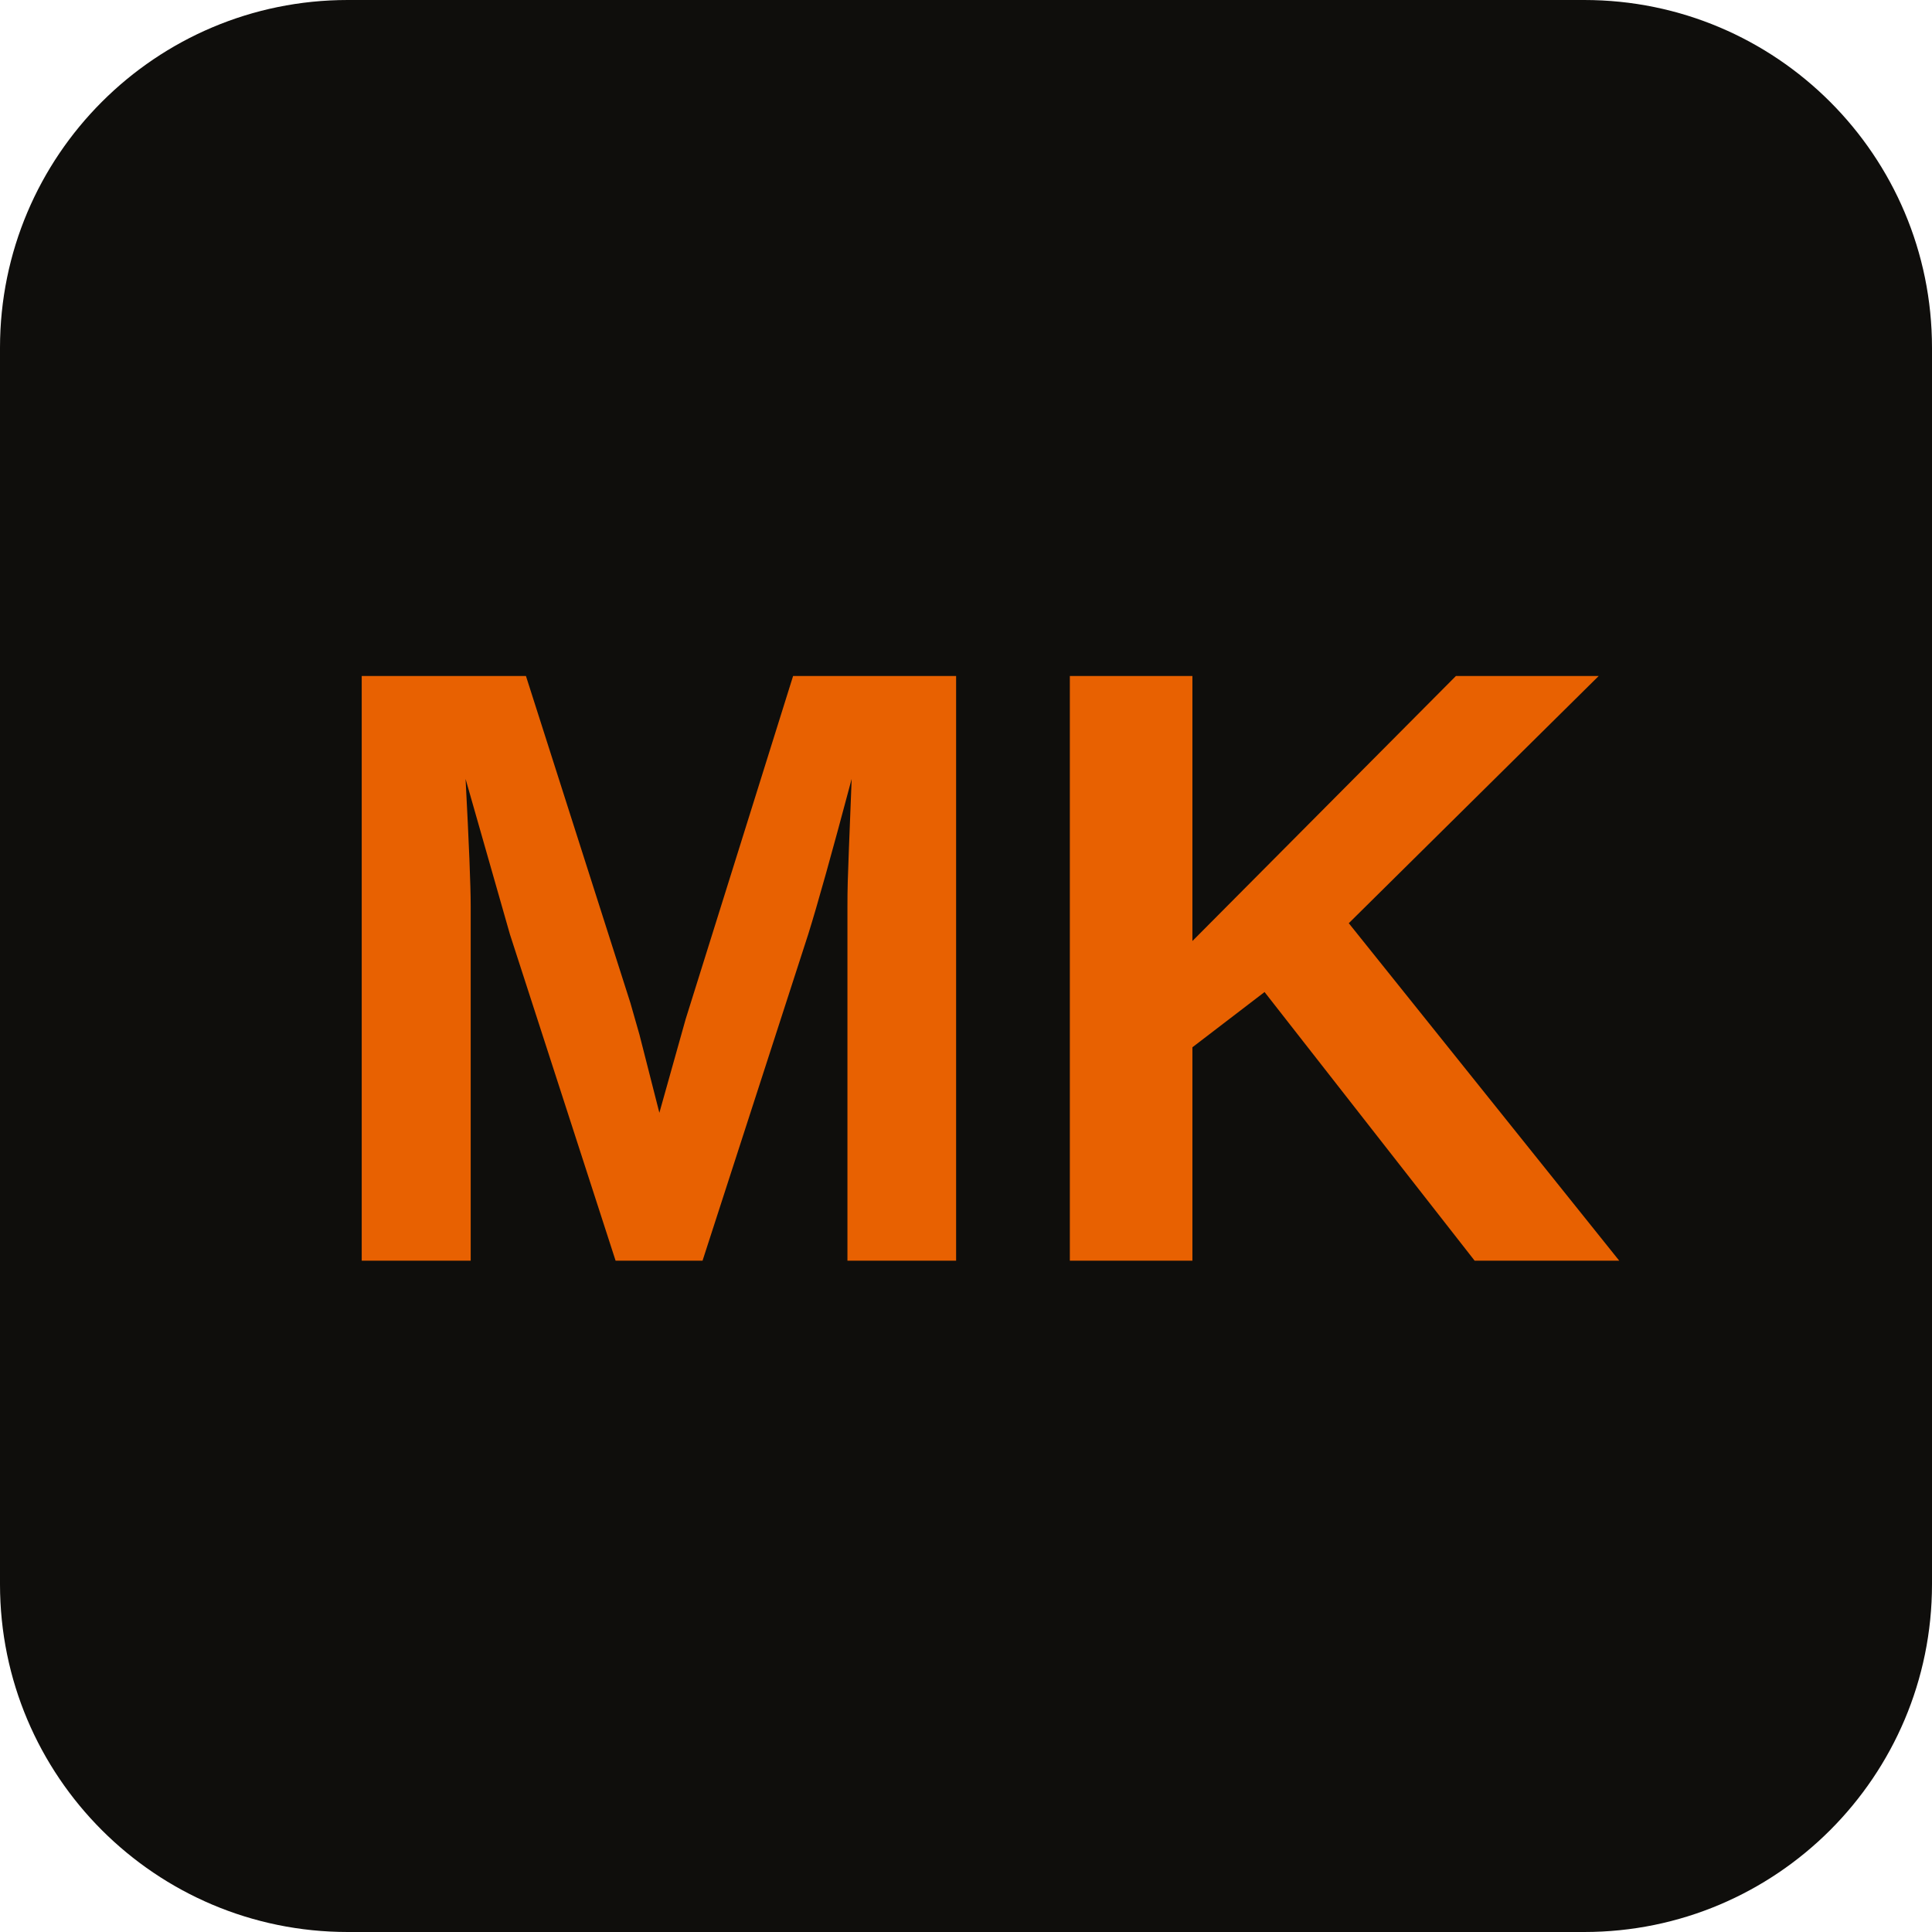
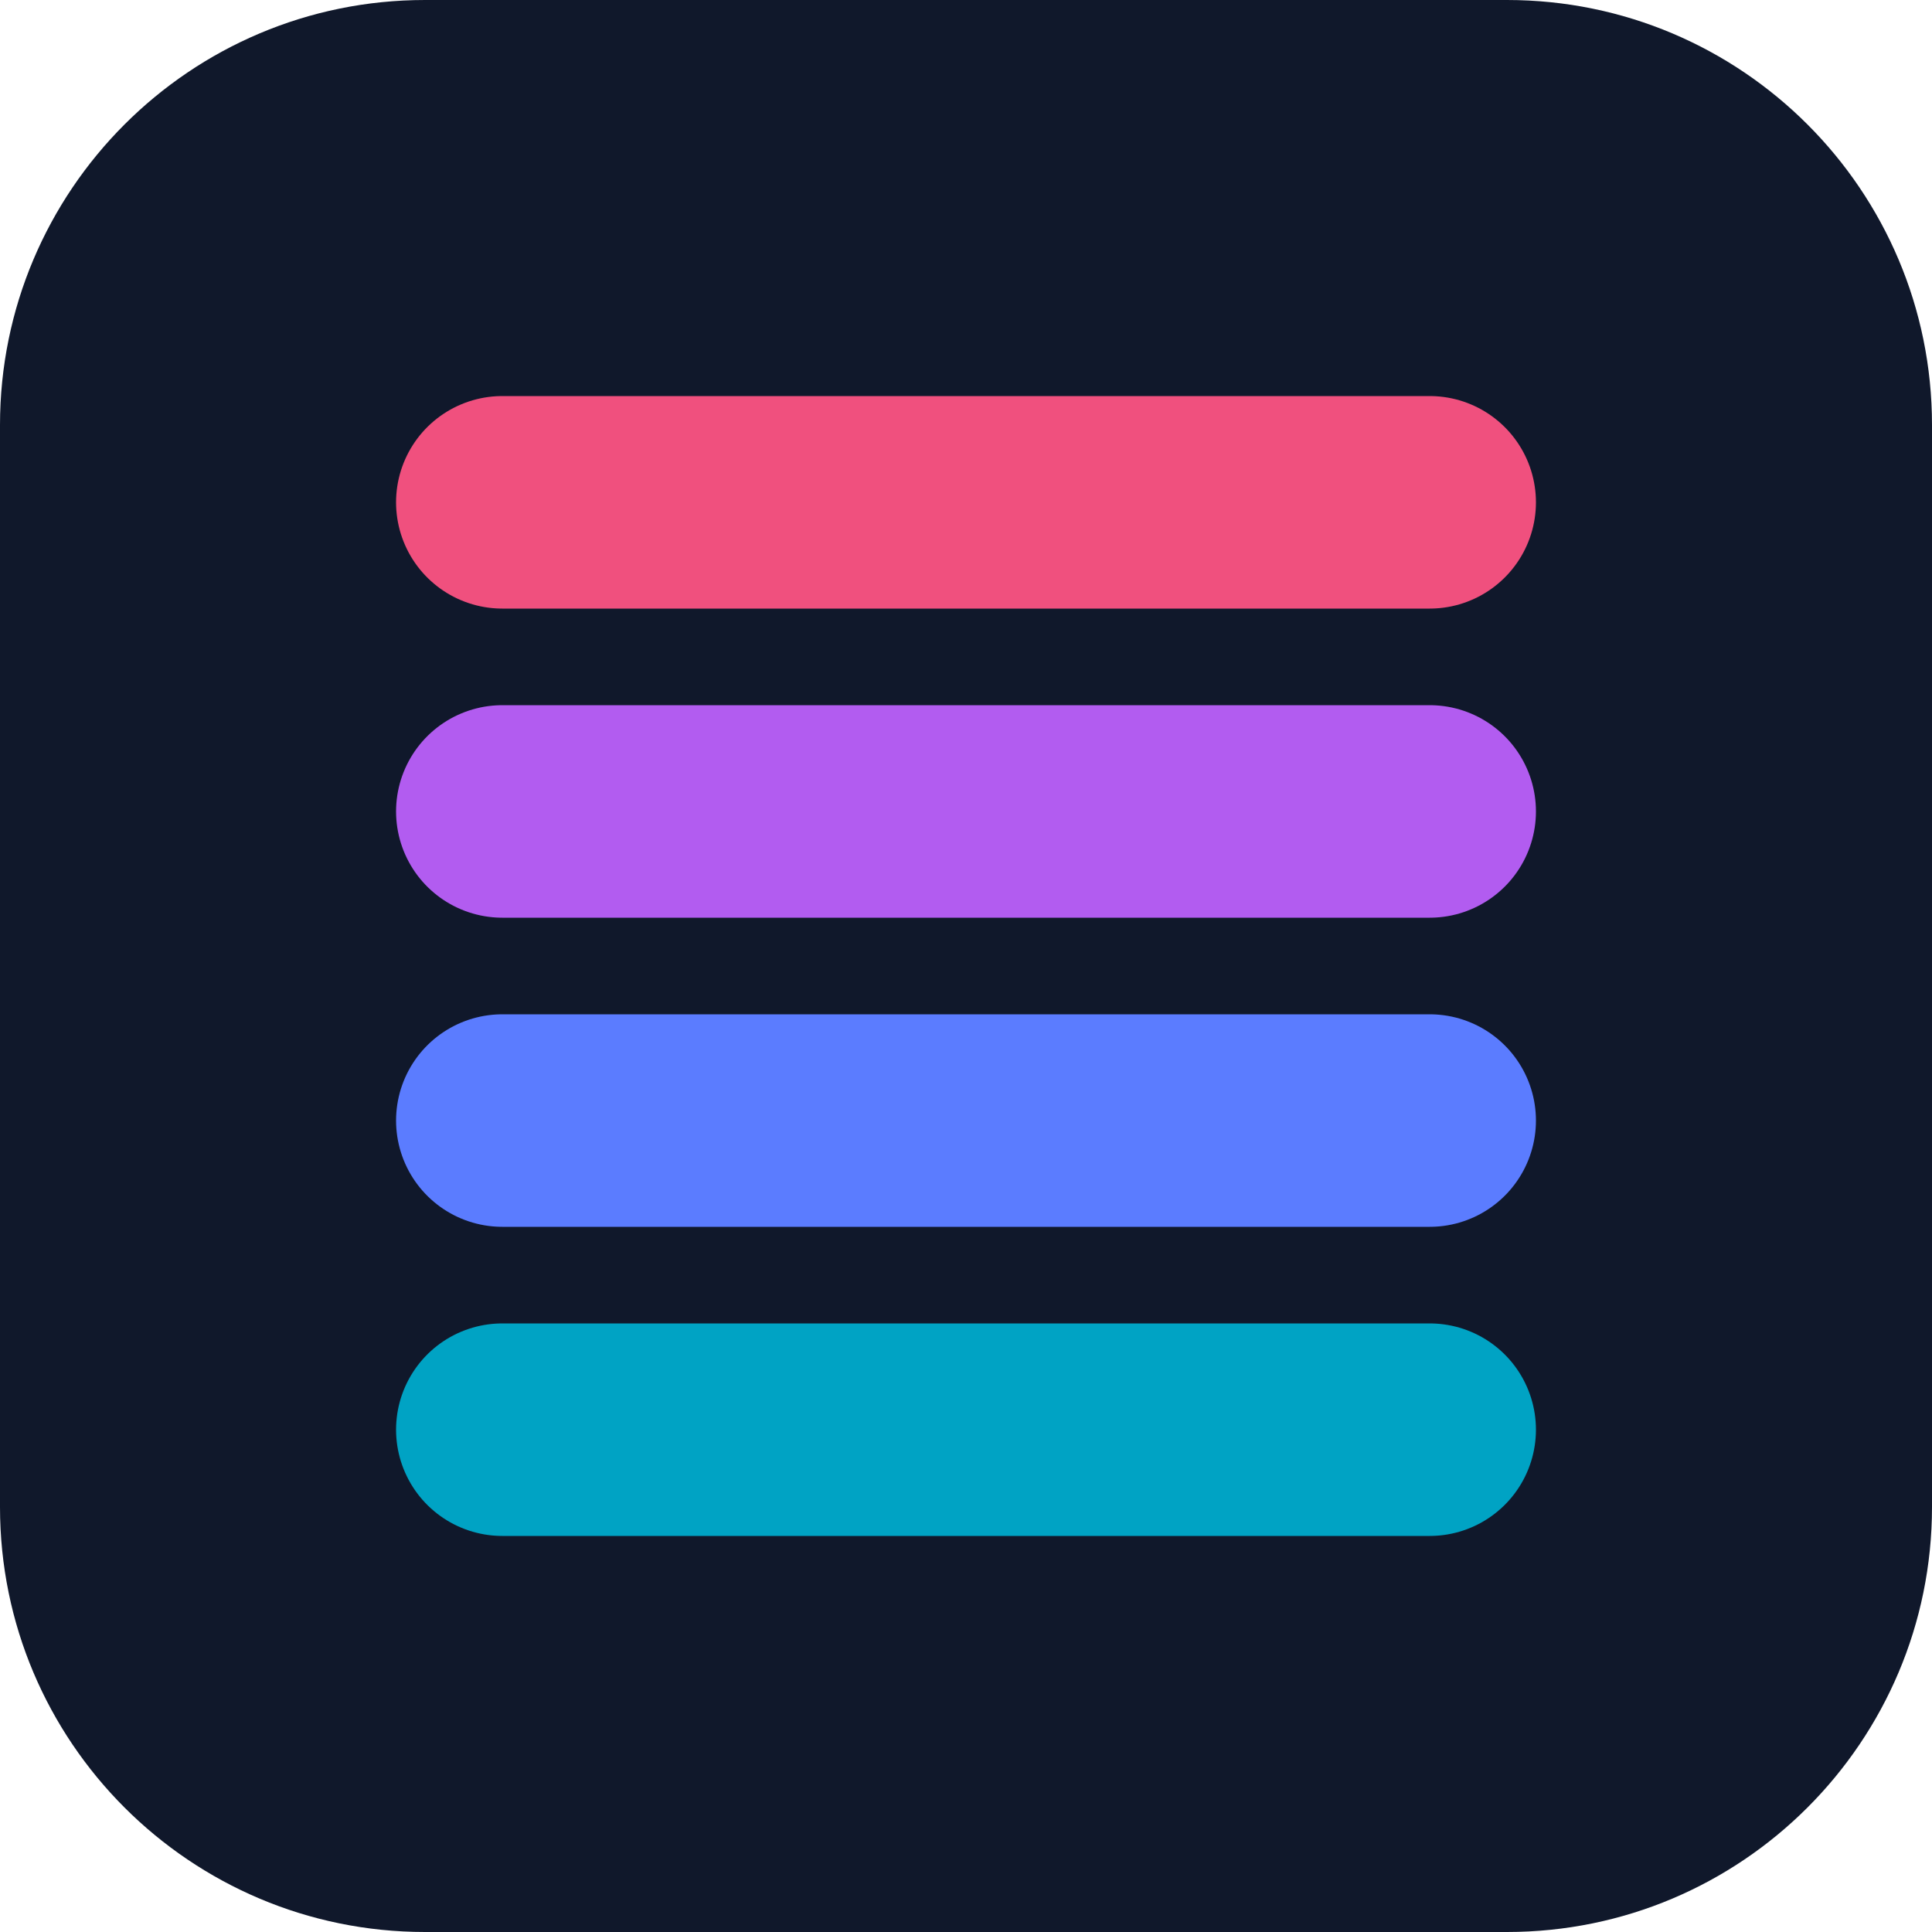
<svg xmlns="http://www.w3.org/2000/svg" viewBox="0 0 100 100">
-   <rect width="100" height="100" rx="18" ry="18" fill="#0f0e0c" />
-   <text x="50" y="50" font-family="Arial, Helvetica, sans-serif" font-size="44" font-weight="700" fill="#e86101" text-anchor="middle" dominant-baseline="central">MK</text>
+   <rect width="100" height="100" rx="22" fill="#10182b" />
+   <g fill="none" stroke-linecap="round" stroke-width="11">
+     <path d="M26 74h48" stroke="#00a3c4" />
+     <path d="M26 58h48" stroke="#5b7cff" />
+     <path d="M26 42h48" stroke="#b25cf0" />
+     <path d="M26 26h48" stroke="#f0507e" />
+   </g>
</svg>
